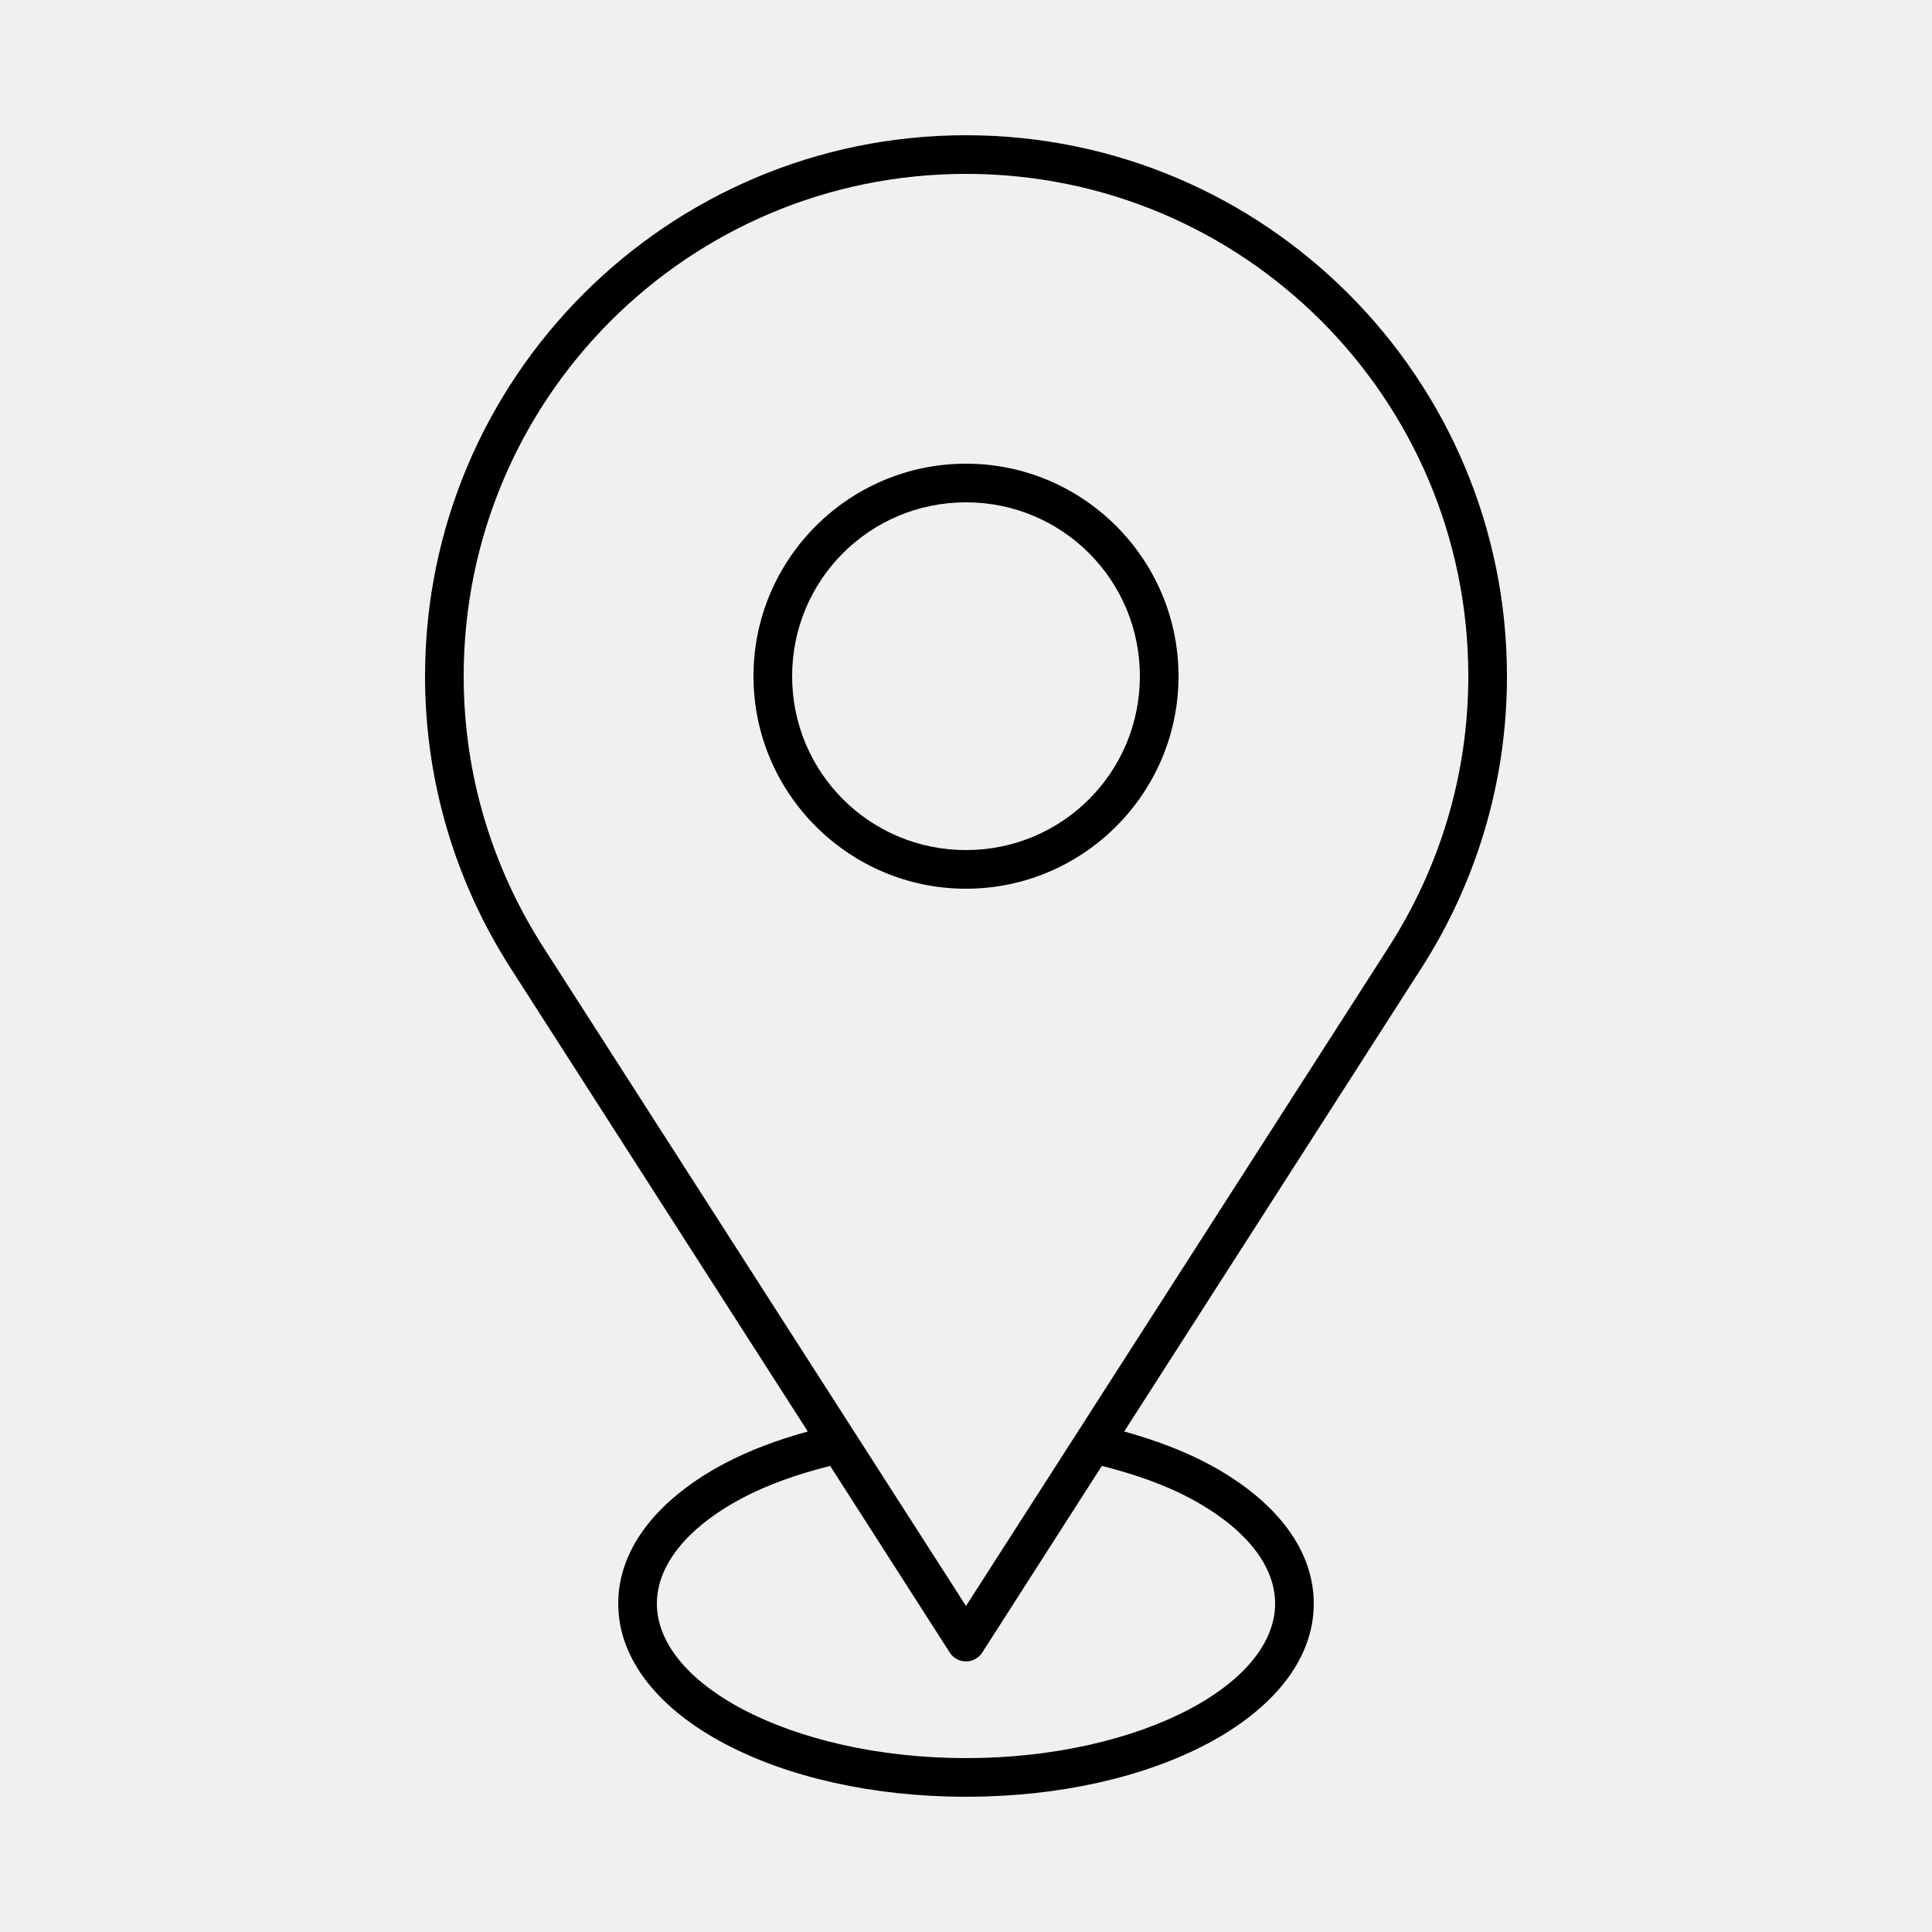
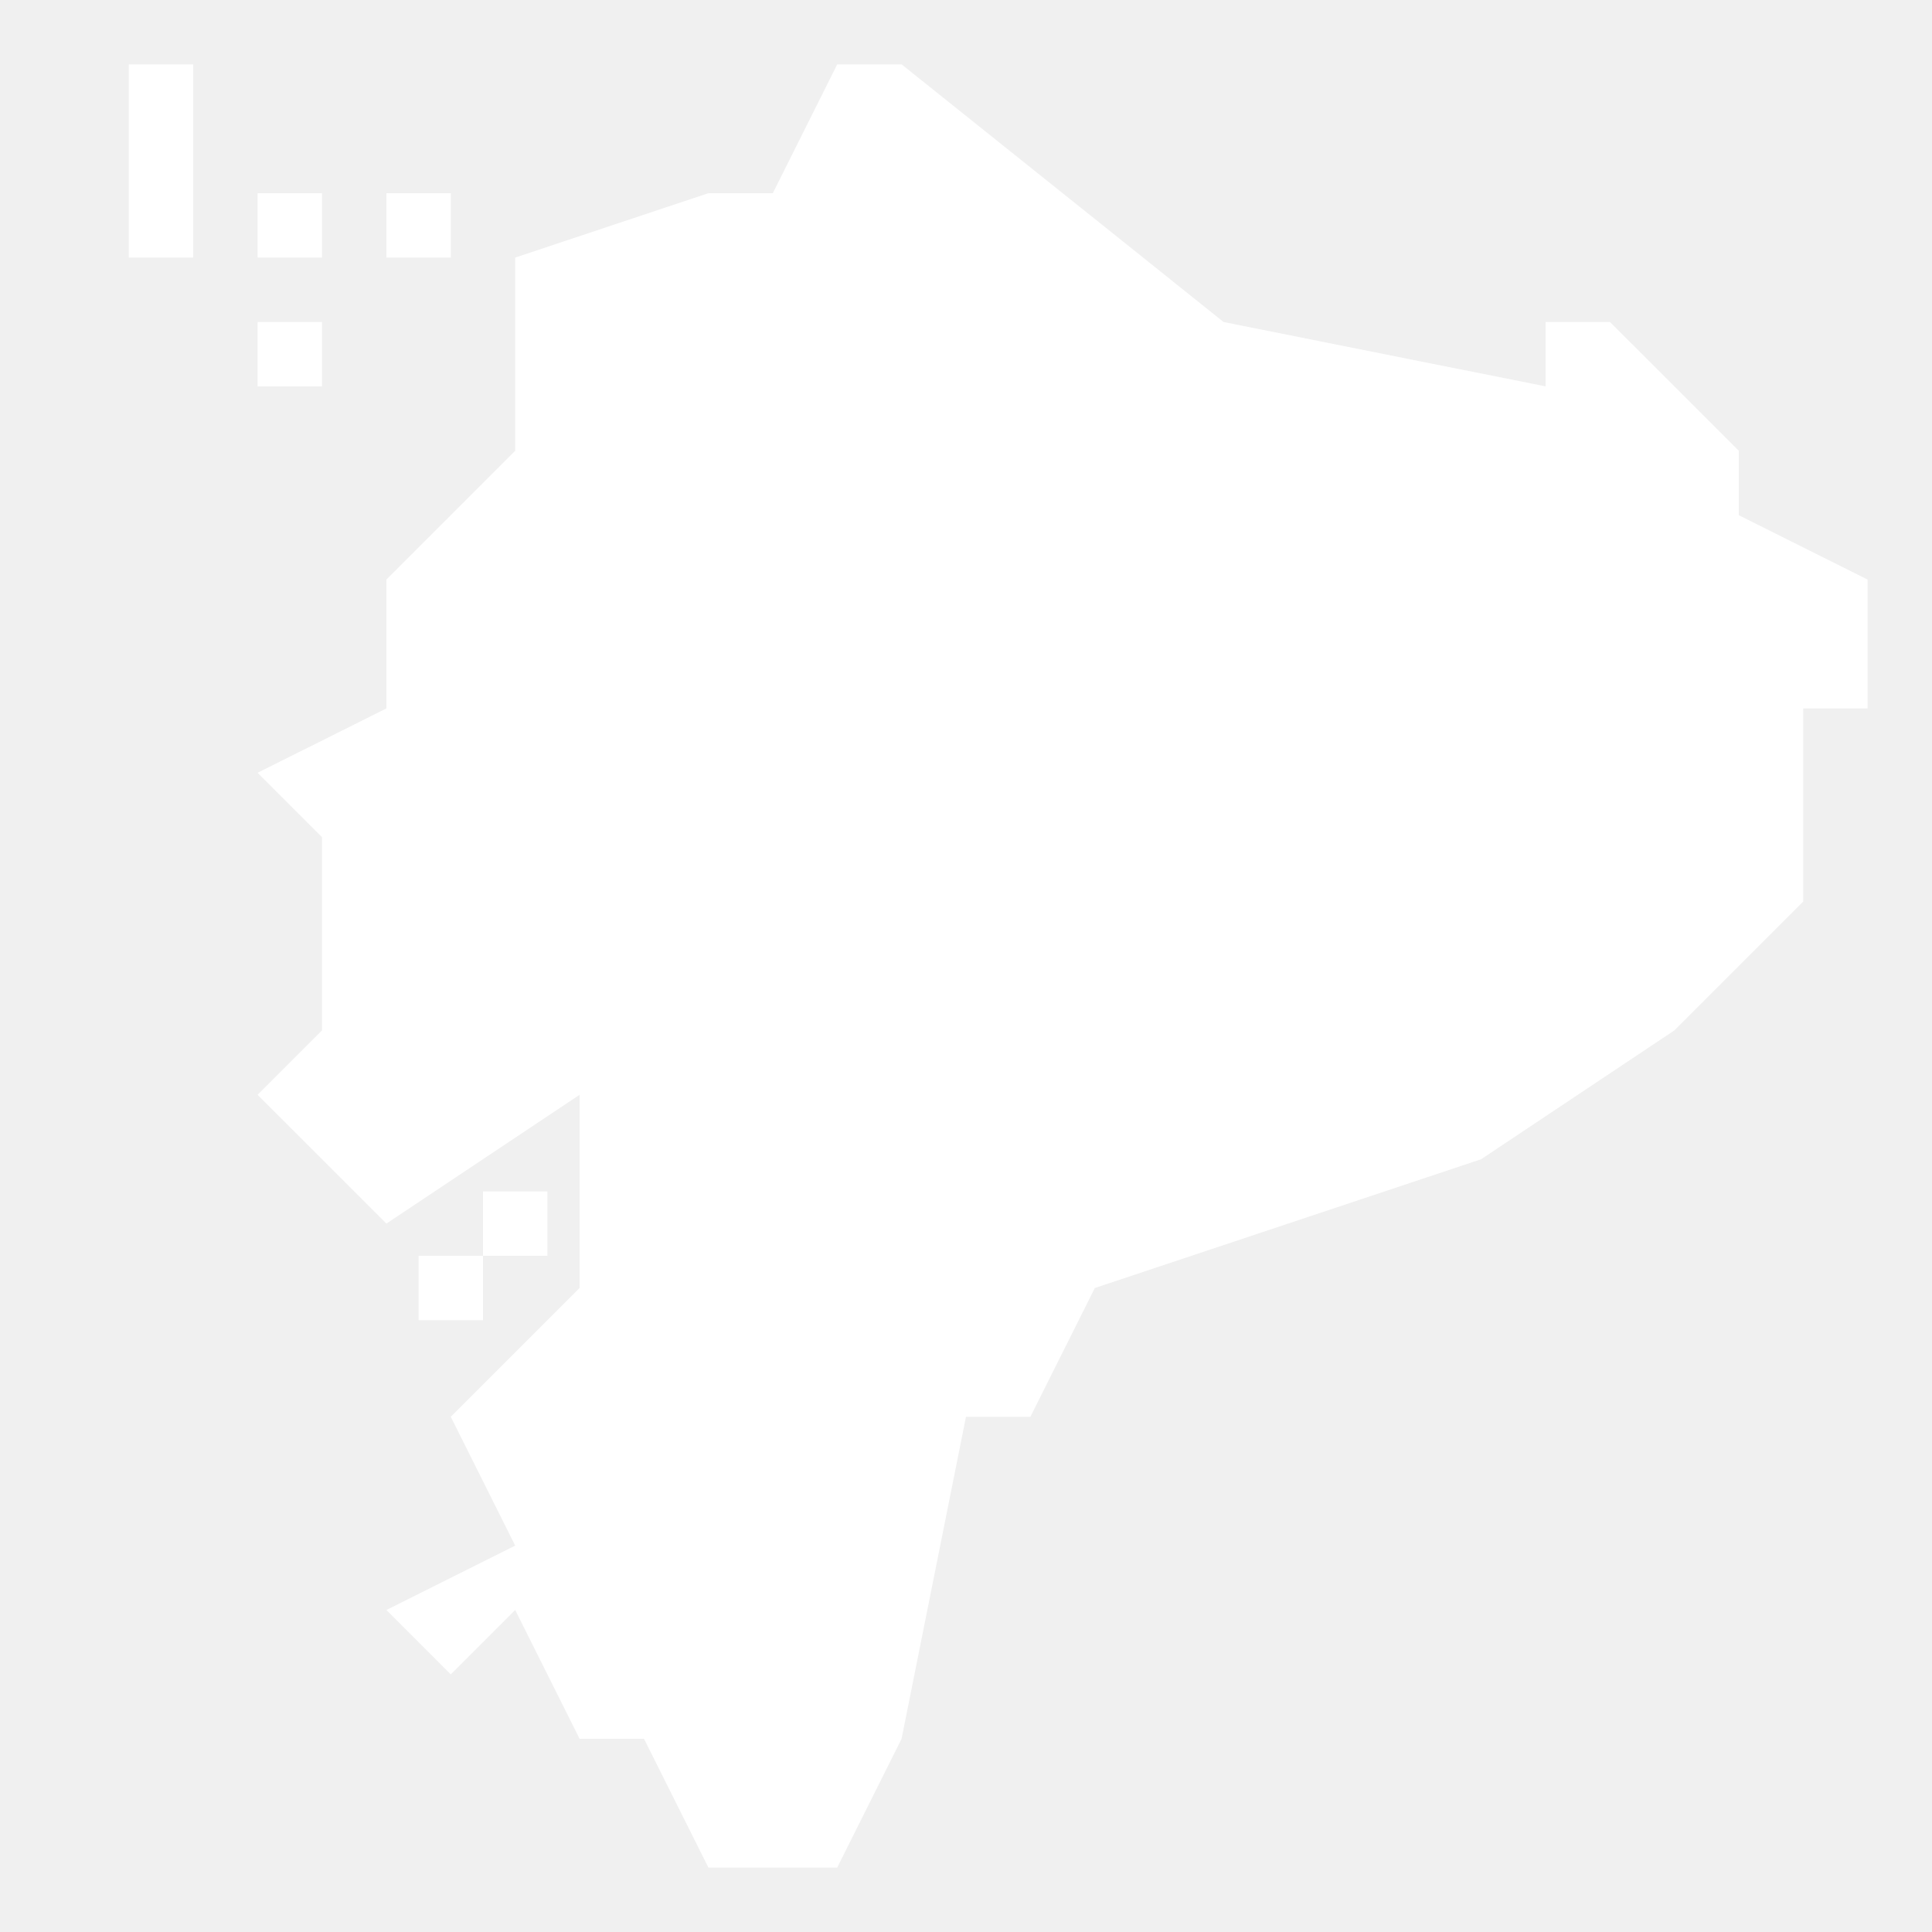
- <svg xmlns="http://www.w3.org/2000/svg" version="1.1" x="0px" y="0px" viewBox="0 0 100 100">
-   <g transform="translate(0,-952.3622)">
-     <path d="M 50 7 C 34.548 7 22 19.548 22 35 C 22 40.57 23.638 45.762 26.438 50.125 L 41.812 74.094 C 40.231 74.53 38.773 75.076 37.5 75.75 C 34.238 77.477 32 80.004 32 83 C 32 85.996 34.238 88.523 37.5 90.25 C 40.762 91.977 45.163 93 50 93 C 54.837 93 59.238 91.977 62.5 90.25 C 65.762 88.523 68 85.996 68 83 C 68 80.004 65.762 77.477 62.5 75.75 C 61.23 75.078 59.763 74.531 58.188 74.094 L 73.562 50.125 C 76.362 45.762 78 40.57 78 35 C 78 19.548 65.452 7 50 7 z M 50 9 C 64.371 9 76 20.629 76 35 C 76 40.178 74.476 44.977 71.875 49.031 L 50 83.125 L 28.125 49.031 C 25.524 44.977 24 40.178 24 35 C 24 20.629 35.629 9 50 9 z M 50 24 C 43.937 24 39 28.937 39 35 C 39 41.063 43.937 46 50 46 C 56.063 46 61 41.063 61 35 C 61 28.937 56.063 24 50 24 z M 50 26 C 54.982 26 59 30.018 59 35 C 59 39.982 54.982 44 50 44 C 45.018 44 41 39.982 41 35 C 41 30.018 45.018 26 50 26 z M 42.969 75.875 L 49.156 85.531 A 1 1 0 0 0 50.844 85.531 L 57.031 75.875 C 58.732 76.303 60.278 76.851 61.562 77.531 C 64.453 79.062 66 81.025 66 83 C 66 84.975 64.453 86.939 61.562 88.469 C 58.672 89.999 54.551 91 50 91 C 45.449 91 41.328 89.999 38.438 88.469 C 35.547 86.939 34 84.975 34 83 C 34 81.025 35.547 79.062 38.438 77.531 C 39.723 76.851 41.266 76.303 42.969 75.875 z " transform="translate(0,952.3622)" />
+ <svg xmlns="http://www.w3.org/2000/svg" fill="#FFFFFF" version="1.1" x="0px" y="0px" viewBox="0 0 30 30" xml:space="preserve">
+   <g transform="translate(-168 -440)">
+     <g>
+       <g>
+         <path d="M195,448v-1l-2-2h-1v1l-5-1l-5-4h-1l-1,2h-1l-3,1v3l-2,2v2l-2,1l1,1v1v2l-1,1l2,2l3-2v3l-2,2l1,2l-2,1l1,1l1-1l1,2h1l1,2     h2l1-2l1-5h1l1-2l6-2l3-2l2-2v-3h1v-2L195,448z" />
+       </g>
+       <rect x="172" y="443" width="1" height="1" />
+       <rect x="170" y="441" width="1" height="3" />
+       <rect x="174" y="443" width="1" height="1" />
+       <rect x="172" y="445" width="1" height="1" />
+       <rect x="174.5" y="459.5" width="1" height="1" />
+       <rect x="175.5" y="458.5" width="1" height="1" />
+     </g>
  </g>
</svg>
